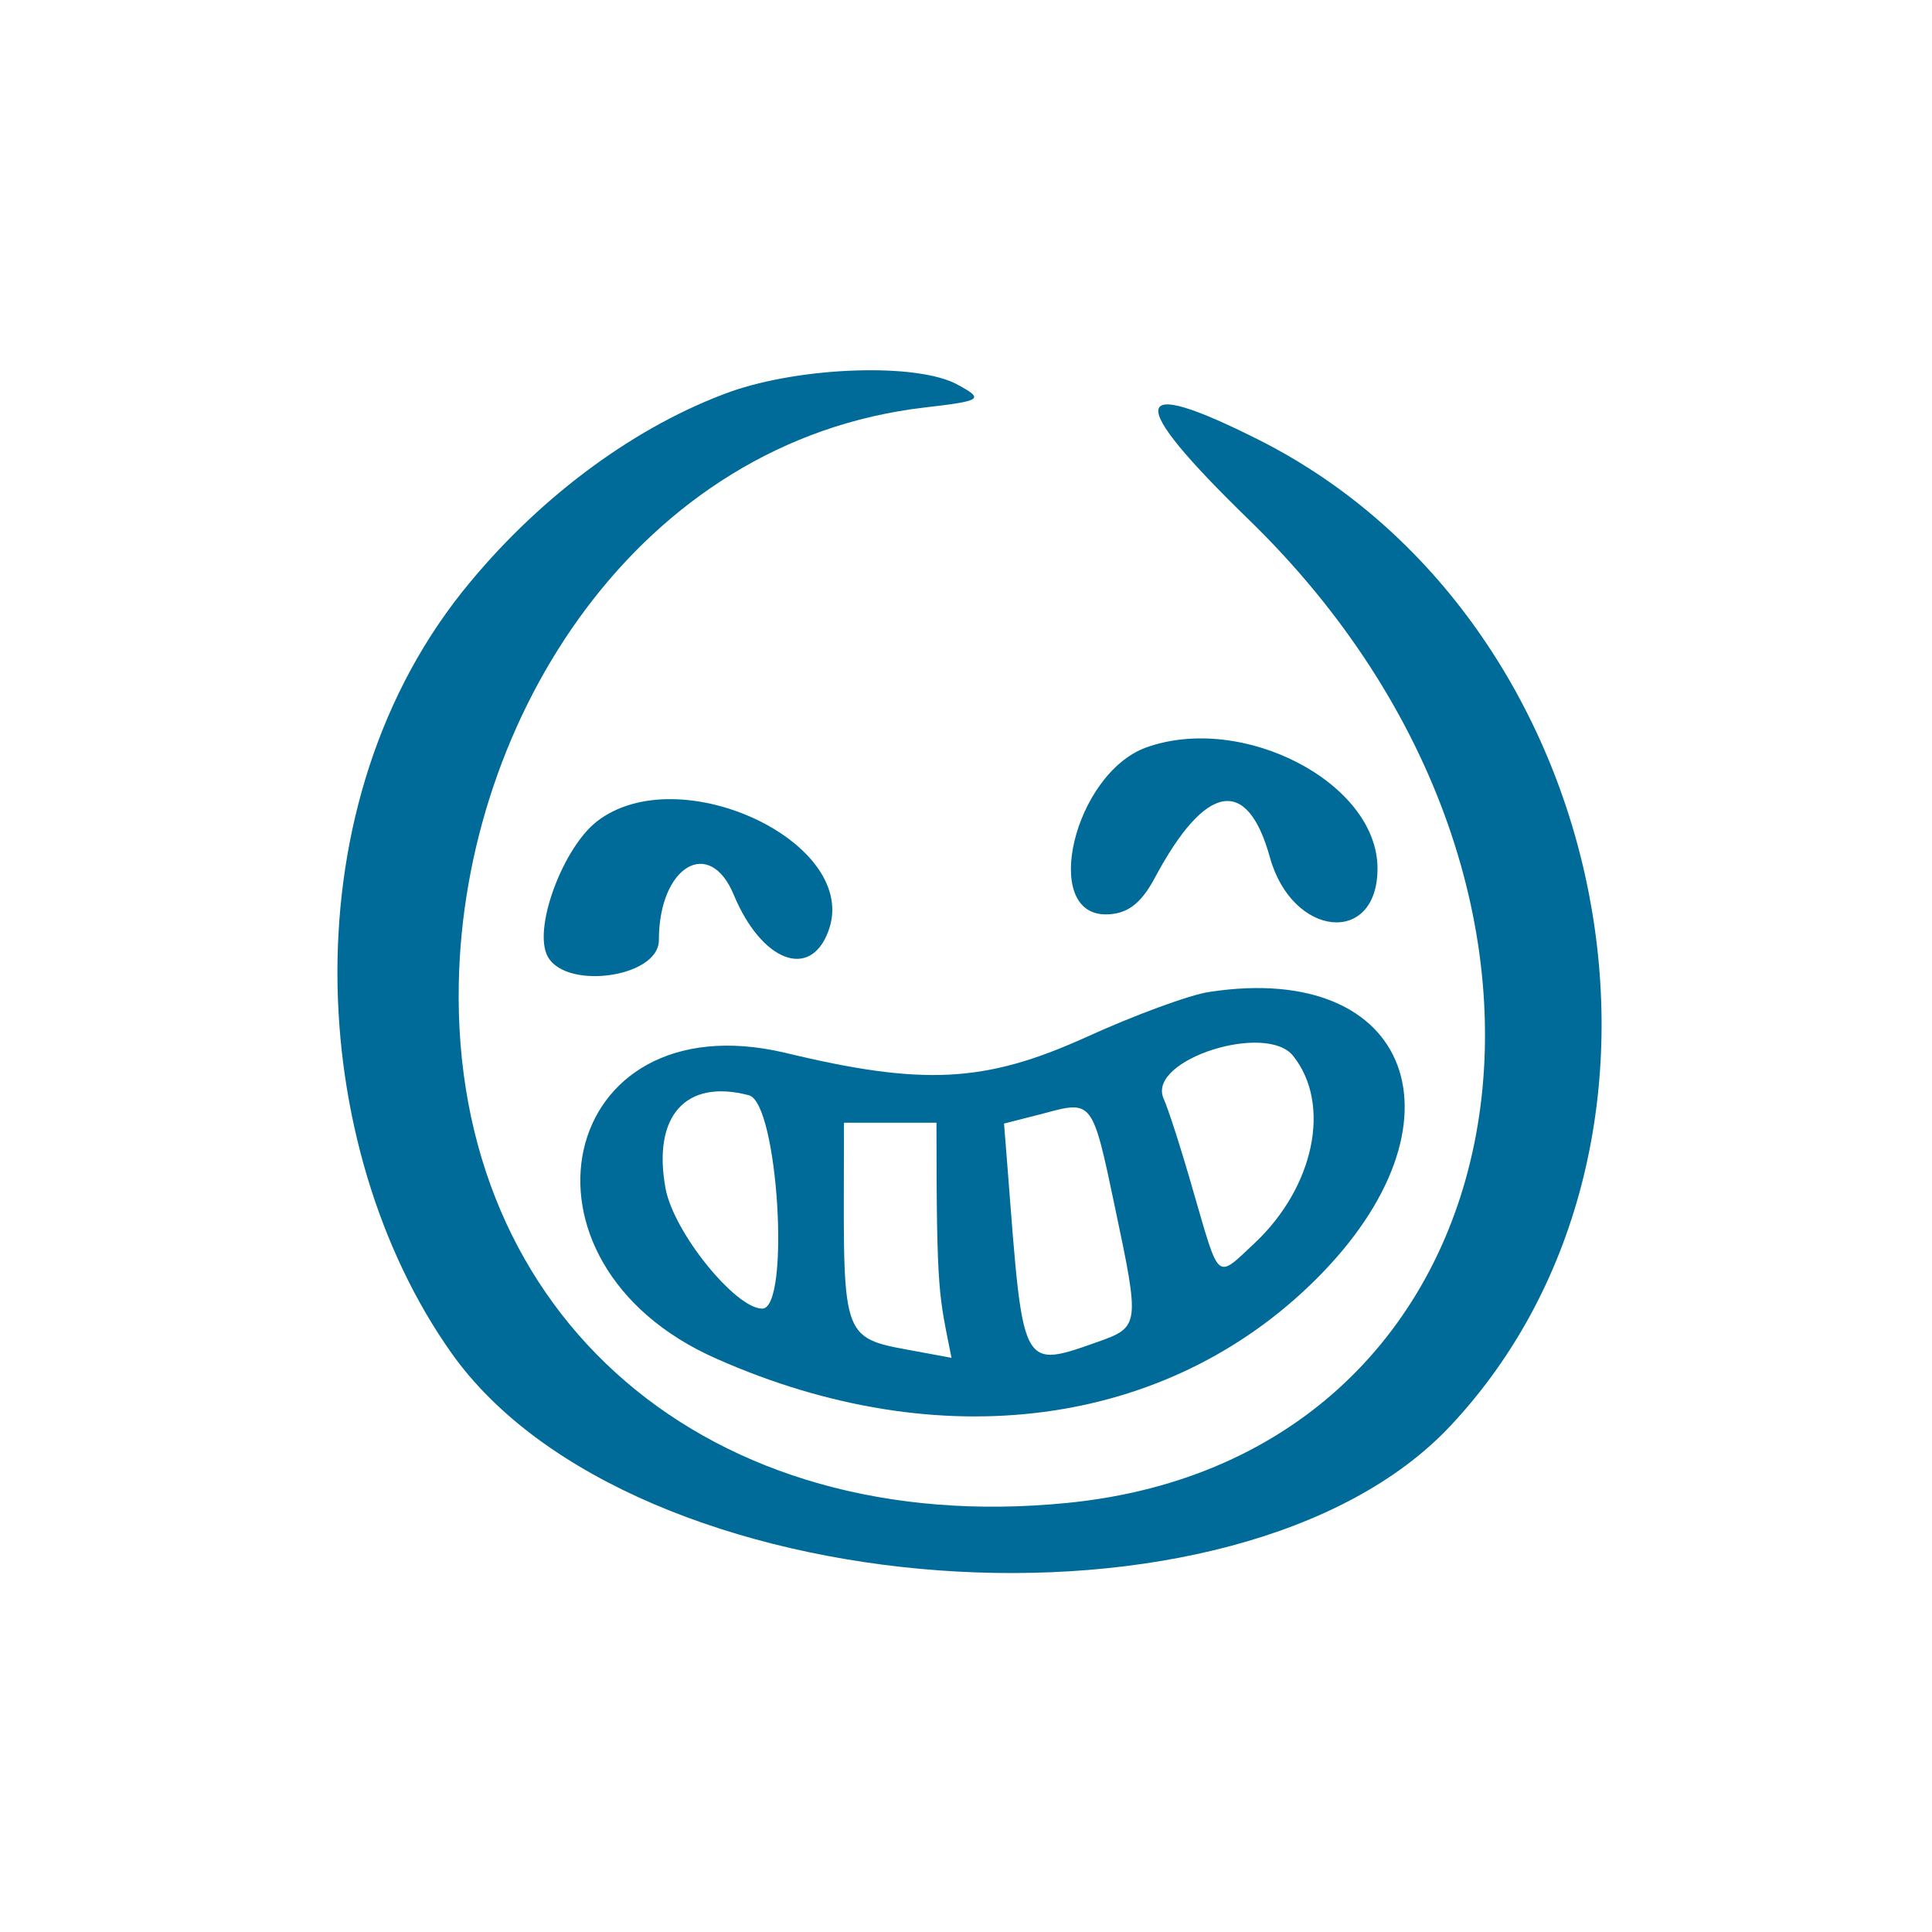
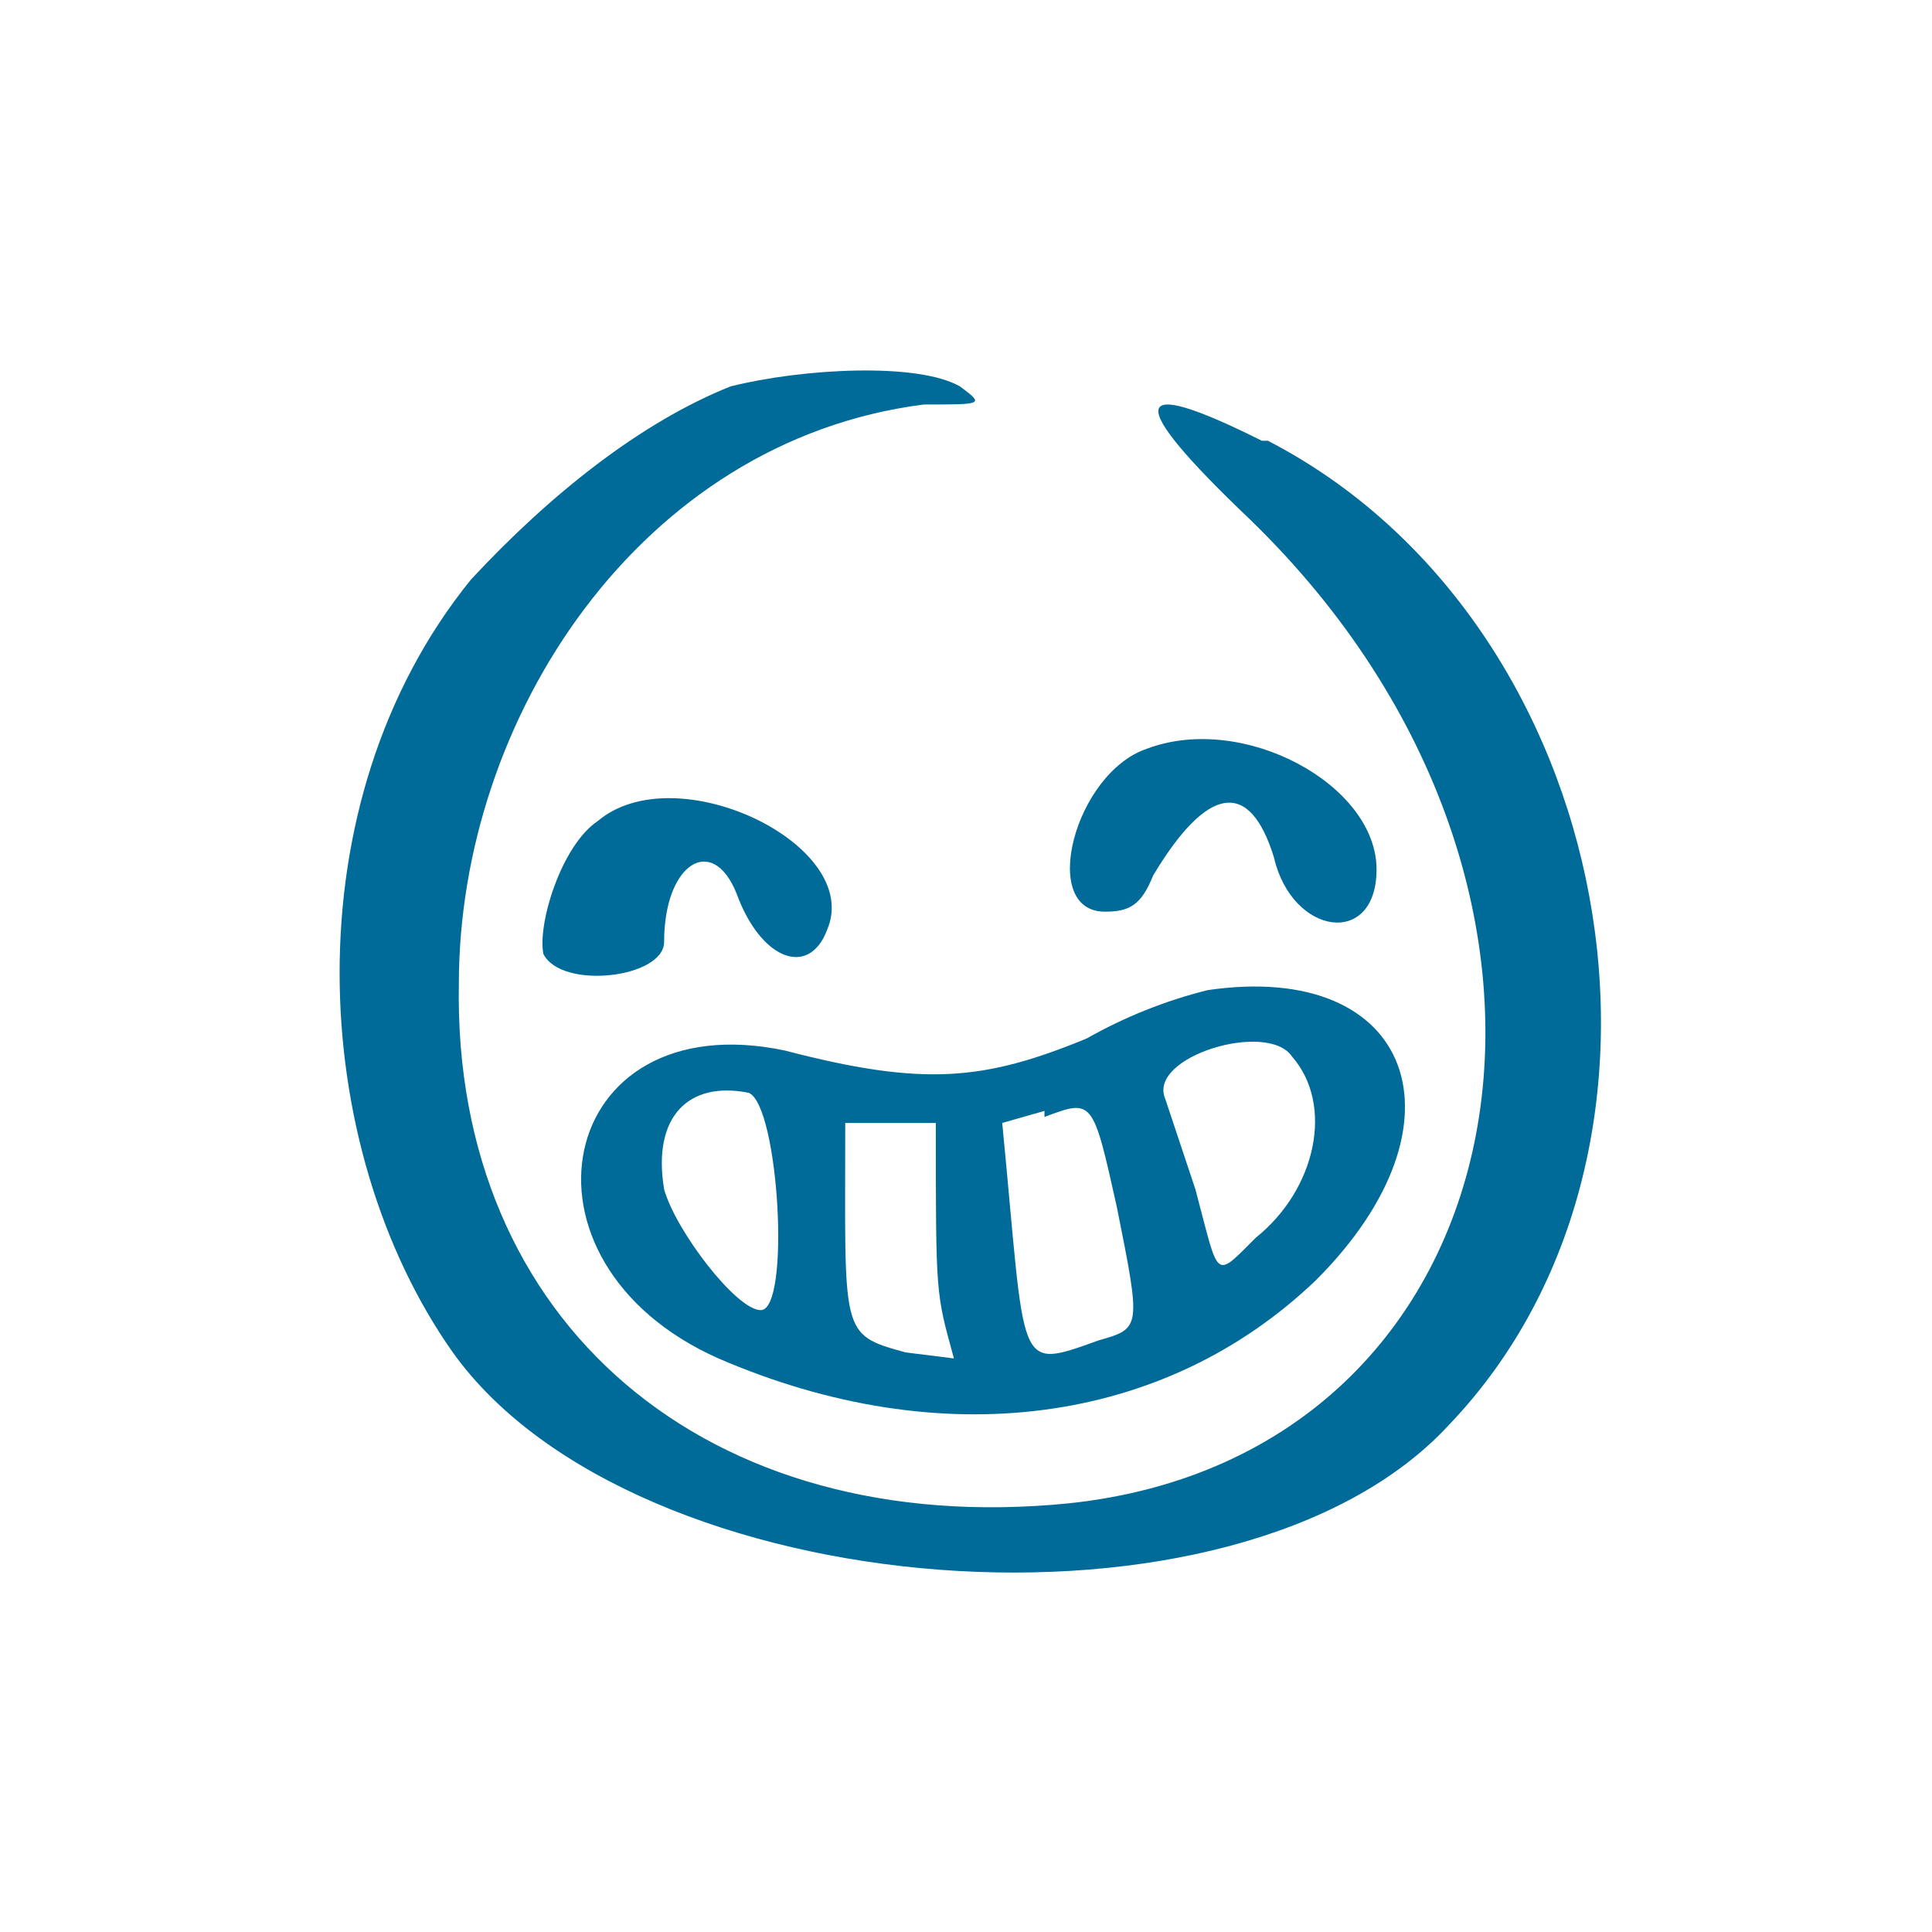
- <svg xmlns="http://www.w3.org/2000/svg" width="32" height="32" viewBox="0 0 32 32" fill="none">
-   <path d="M18.314 15.145C18.66 15.145 18.894 14.979 19.129 14.537C19.971 12.963 20.662 12.852 21.035 14.206C21.407 15.531 22.816 15.669 22.816 14.385C22.816 12.963 20.579 11.803 18.977 12.383C17.79 12.825 17.237 15.145 18.314 15.145Z" fill="#006B99" />
-   <path d="M10.913 15.572C10.913 14.344 11.755 13.847 12.156 14.827C12.612 15.918 13.412 16.235 13.716 15.434C14.282 13.971 11.245 12.535 9.878 13.612C9.339 14.04 8.856 15.296 9.049 15.793C9.284 16.415 10.913 16.208 10.913 15.572Z" fill="#006B99" />
-   <path d="M11.866 22.504C15.566 24.147 19.322 23.65 21.794 21.192C24.39 18.61 23.396 15.918 20.04 16.428C19.723 16.47 18.784 16.815 17.969 17.188C16.312 17.934 15.29 17.989 12.998 17.436C9.229 16.553 8.262 20.916 11.866 22.504ZM21.421 17.492C22.056 18.293 21.766 19.66 20.786 20.585C20.137 21.192 20.206 21.247 19.764 19.729C19.571 19.052 19.35 18.362 19.267 18.182C19.018 17.547 20.979 16.926 21.421 17.492ZM17.279 18.444C18.093 18.224 18.093 18.21 18.466 19.991C18.88 21.952 18.88 21.979 18.176 22.228C16.809 22.711 16.961 22.683 16.63 18.61L17.279 18.444ZM13.979 18.596H15.511C15.511 21.482 15.553 21.441 15.76 22.49L15.014 22.352C13.868 22.145 13.979 22.062 13.979 18.596ZM12.404 18.141C12.888 18.265 13.095 21.675 12.625 21.675C12.184 21.675 11.162 20.419 11.024 19.687C10.803 18.486 11.355 17.864 12.404 18.141Z" fill="#006B99" />
-   <path d="M20.855 7.288C18.687 6.197 18.632 6.611 20.676 8.599C27.069 14.799 25.343 24.133 17.679 24.893C11.728 25.486 7.489 21.814 7.599 16.29C7.682 11.899 10.568 7.301 15.318 6.749C16.271 6.639 16.298 6.611 15.87 6.376C15.208 6.003 13.274 6.073 12.101 6.487C10.568 7.039 9.008 8.171 7.793 9.635C4.741 13.28 5.073 19.011 7.475 22.407C10.472 26.646 20.51 27.378 24.031 23.609C28.449 18.886 26.765 10.27 20.855 7.288Z" fill="#006B99" />
+ <svg xmlns="http://www.w3.org/2000/svg" width="32" height="32" fill="none">
+   <path fill="#006B99" d="M18.3 15.1c.4 0 .6-.1.8-.6.9-1.5 1.6-1.6 2-.3.3 1.3 1.7 1.5 1.7.2 0-1.4-2.2-2.6-3.8-2-1.2.4-1.8 2.7-.7 2.7Zm-7.3.5c0-1.3.8-1.8 1.2-.8.4 1.1 1.2 1.4 1.5.6.6-1.4-2.5-2.9-3.8-1.8-.6.4-1 1.7-.9 2.2.3.6 2 .4 2-.2Zm.9 6.9c3.7 1.6 7.4 1.1 9.9-1.3 2.6-2.6 1.6-5.3-1.8-4.8a8 8 0 0 0-2 .8c-1.7.7-2.7.8-5 .2-3.8-.8-4.7 3.5-1.1 5.1Zm9.5-5c.7.8.4 2.2-.6 3-.7.7-.6.7-1-.8l-.5-1.5c-.3-.7 1.7-1.3 2.1-.7Zm-4.1 1c.8-.3.8-.3 1.2 1.5.4 2 .4 2-.3 2.2-1.4.5-1.2.5-1.6-3.6l.7-.2Zm-3.3.1h1.5c0 2.9 0 2.8.3 3.9l-.8-.1c-1.1-.3-1-.3-1-3.8Zm-1.6-.5c.5.2.7 3.6.2 3.6-.4 0-1.4-1.3-1.6-2-.2-1.2.4-1.8 1.4-1.6Z" />
+   <path fill="#006B99" d="M20.9 7.3c-2.2-1.1-2.3-.7-.2 1.3 6.4 6.2 4.6 15.5-3 16.3-6 .6-10.2-3-10.1-8.6 0-4.4 3-9 7.7-9.6 1 0 1 0 .6-.3-.7-.4-2.6-.3-3.8 0-1.5.6-3 1.8-4.3 3.2-3 3.7-2.7 9.4-.3 12.8 3 4.2 13 5 16.5 1.2 4.4-4.6 2.8-13.3-3-16.3Z" />
</svg>
